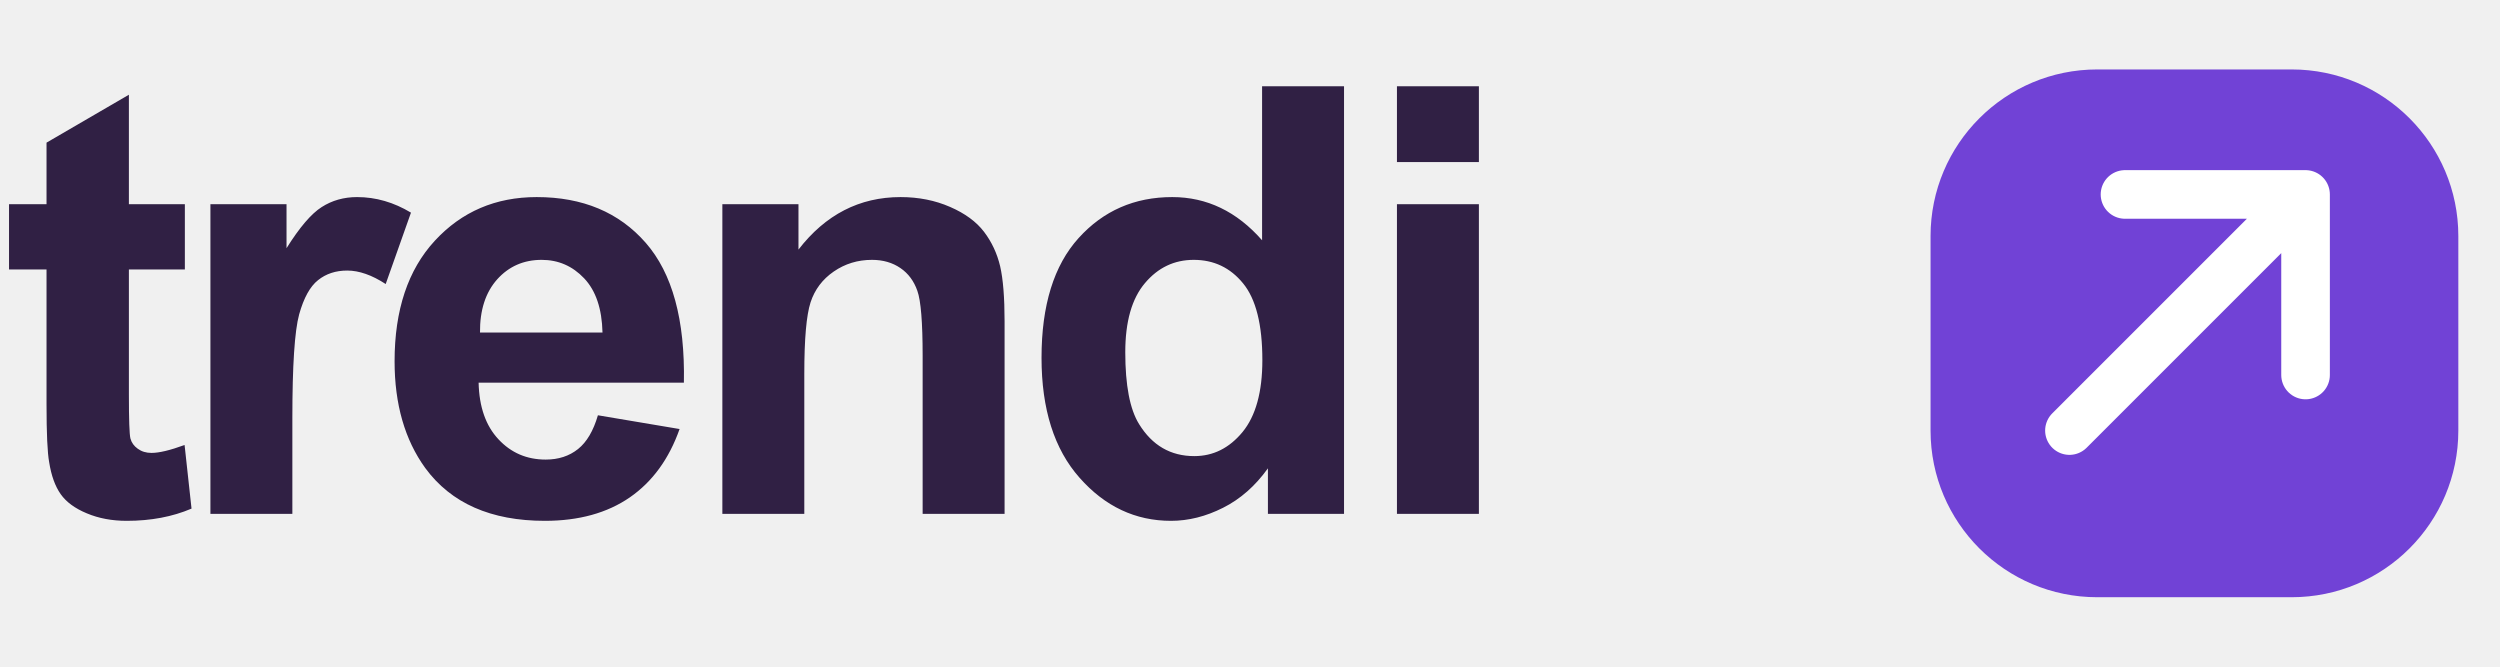
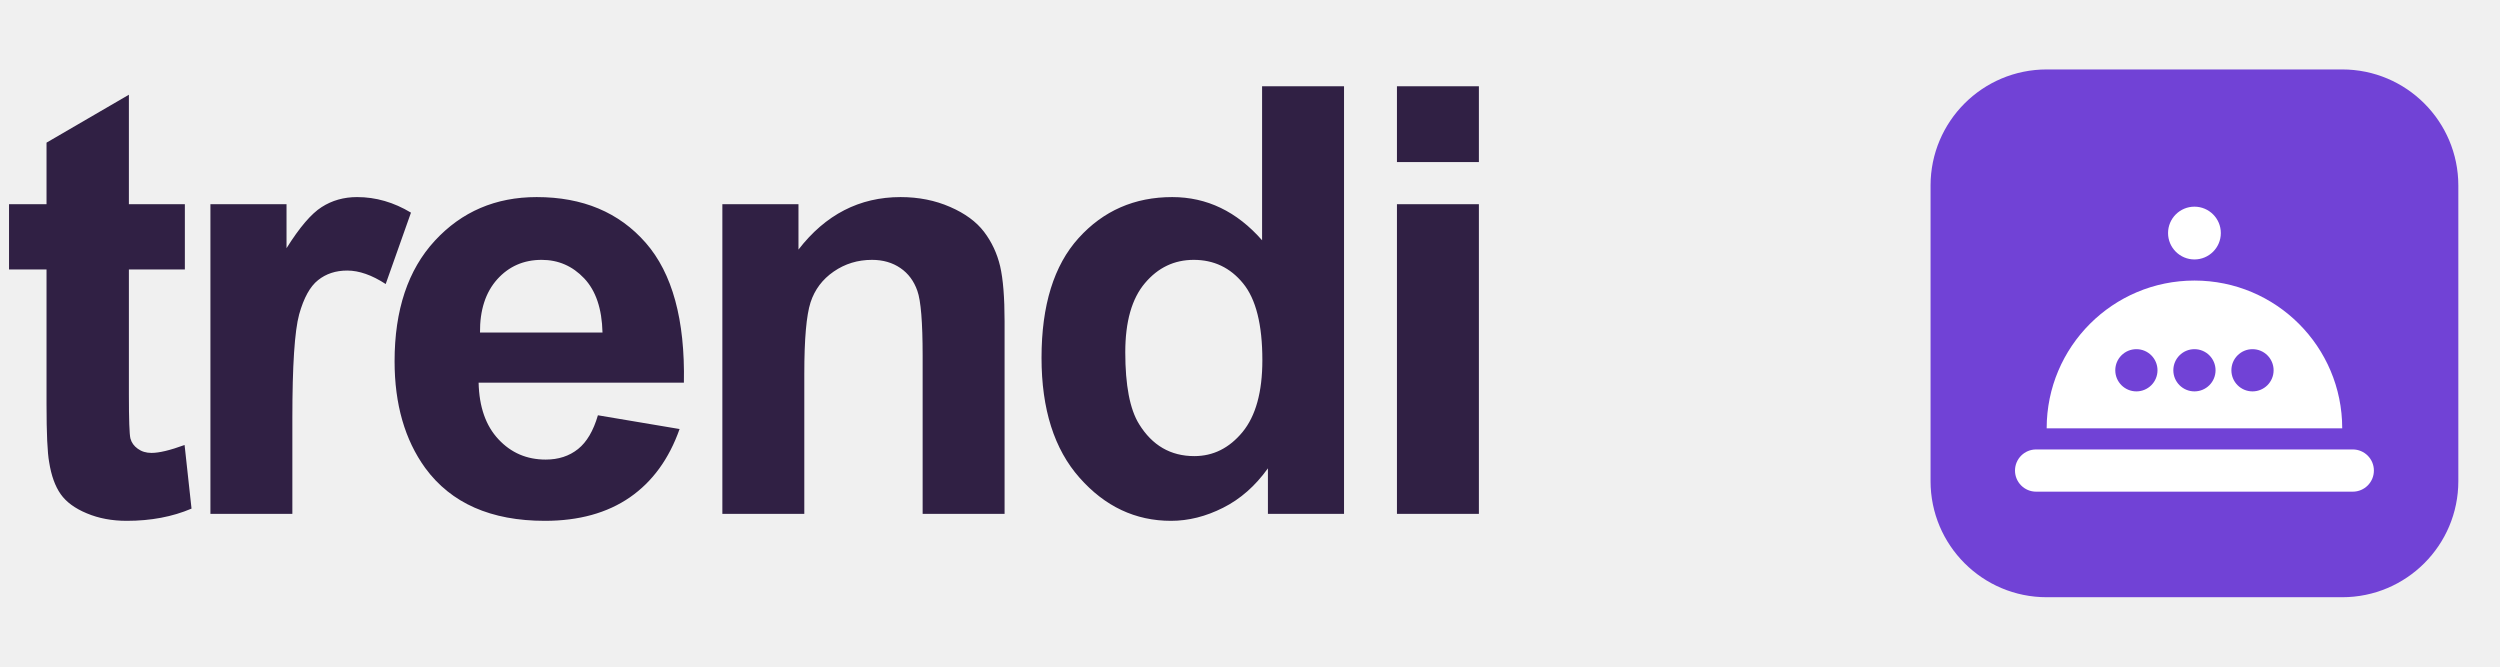
<svg xmlns="http://www.w3.org/2000/svg" viewBox="0 0 180 48">
  <path fill="#302044" d="M13.31 14.70V19.40H9.28V28.39Q9.28 31.12 9.39 31.57Q9.51 32.02 9.92 32.31Q10.33 32.61 10.91 32.61Q11.73 32.61 13.29 32.04L13.79 36.62Q11.73 37.50 9.13 37.50Q7.53 37.50 6.25 36.96Q4.97 36.43 4.37 35.58Q3.77 34.73 3.54 33.28Q3.35 32.25 3.35 29.12V19.40H0.65V14.70H3.35V10.27L9.28 6.82V14.70ZM21.05 37.0H15.15V14.70H20.63V17.87Q22.04 15.62 23.16 14.91Q24.28 14.19 25.71 14.19Q27.73 14.19 29.59 15.31L27.77 20.45Q26.28 19.48 25.00 19.48Q23.76 19.48 22.90 20.17Q22.04 20.85 21.54 22.63Q21.05 24.42 21.05 30.11ZM43.05 29.90 48.93 30.89Q47.79 34.12 45.35 35.81Q42.90 37.50 39.23 37.50Q33.41 37.50 30.62 33.70Q28.41 30.65 28.41 26.01Q28.41 20.47 31.31 17.33Q34.21 14.19 38.64 14.19Q43.61 14.19 46.49 17.48Q49.37 20.77 49.24 27.55H34.46Q34.52 30.17 35.89 31.63Q37.25 33.09 39.29 33.09Q40.67 33.09 41.62 32.33Q42.56 31.58 43.05 29.90ZM43.38 23.94Q43.32 21.37 42.06 20.04Q40.80 18.71 39.0 18.71Q37.06 18.71 35.80 20.11Q34.54 21.52 34.56 23.94ZM72.33 37.0H66.43V25.62Q66.43 22.00 66.05 20.94Q65.68 19.88 64.83 19.30Q63.97 18.71 62.78 18.71Q61.25 18.71 60.03 19.55Q58.81 20.39 58.36 21.77Q57.91 23.16 57.91 26.90V37.0H52.01V14.70H57.49V17.97Q60.41 14.19 64.84 14.19Q66.79 14.19 68.41 14.90Q70.02 15.60 70.85 16.69Q71.68 17.78 72.01 19.17Q72.33 20.56 72.33 23.14ZM96.77 37.0H91.29V33.72Q89.92 35.63 88.06 36.56Q86.20 37.50 84.31 37.50Q80.47 37.50 77.73 34.40Q74.99 31.31 74.99 25.76Q74.99 20.09 77.66 17.14Q80.33 14.19 84.40 14.19Q88.14 14.19 90.87 17.30V6.21H96.77ZM81.02 25.36Q81.02 28.93 82.01 30.53Q83.43 32.84 85.99 32.84Q88.03 32.84 89.46 31.11Q90.89 29.37 90.89 25.93Q90.89 22.09 89.50 20.40Q88.12 18.71 85.95 18.71Q83.85 18.71 82.44 20.38Q81.02 22.05 81.02 25.36ZM100.58 11.67V6.21H106.48V11.67ZM100.58 37.0V14.70H106.48V37.0Z" />
-   <rect x="139" y="5" width="38" height="38" rx="12" fill="#7142d6" />
-   <path d="M149 31l17-17m-13 0h13v13" fill="none" stroke="white" stroke-width="3.5" stroke-linecap="round" stroke-linejoin="round" />
+   <g transform="translate(139 5) scale(0.38)">
+     <rect width="100" height="100" rx="22" fill="#7142d6" />
+     <circle cx="50" cy="31" r="5" fill="#fff" />
+     <path d="M22 68 A28 28 0 0 1 78 68 Z" fill="#fff" />
+     <rect x="16" y="72" width="68" height="8" rx="4" fill="#fff" />
+     <circle cx="39" cy="57" r="4" fill="#7142d6" />
+     <circle cx="50" cy="57" r="4" fill="#7142d6" />
+     <circle cx="61" cy="57" r="4" fill="#7142d6" />
+   </g>
</svg>
